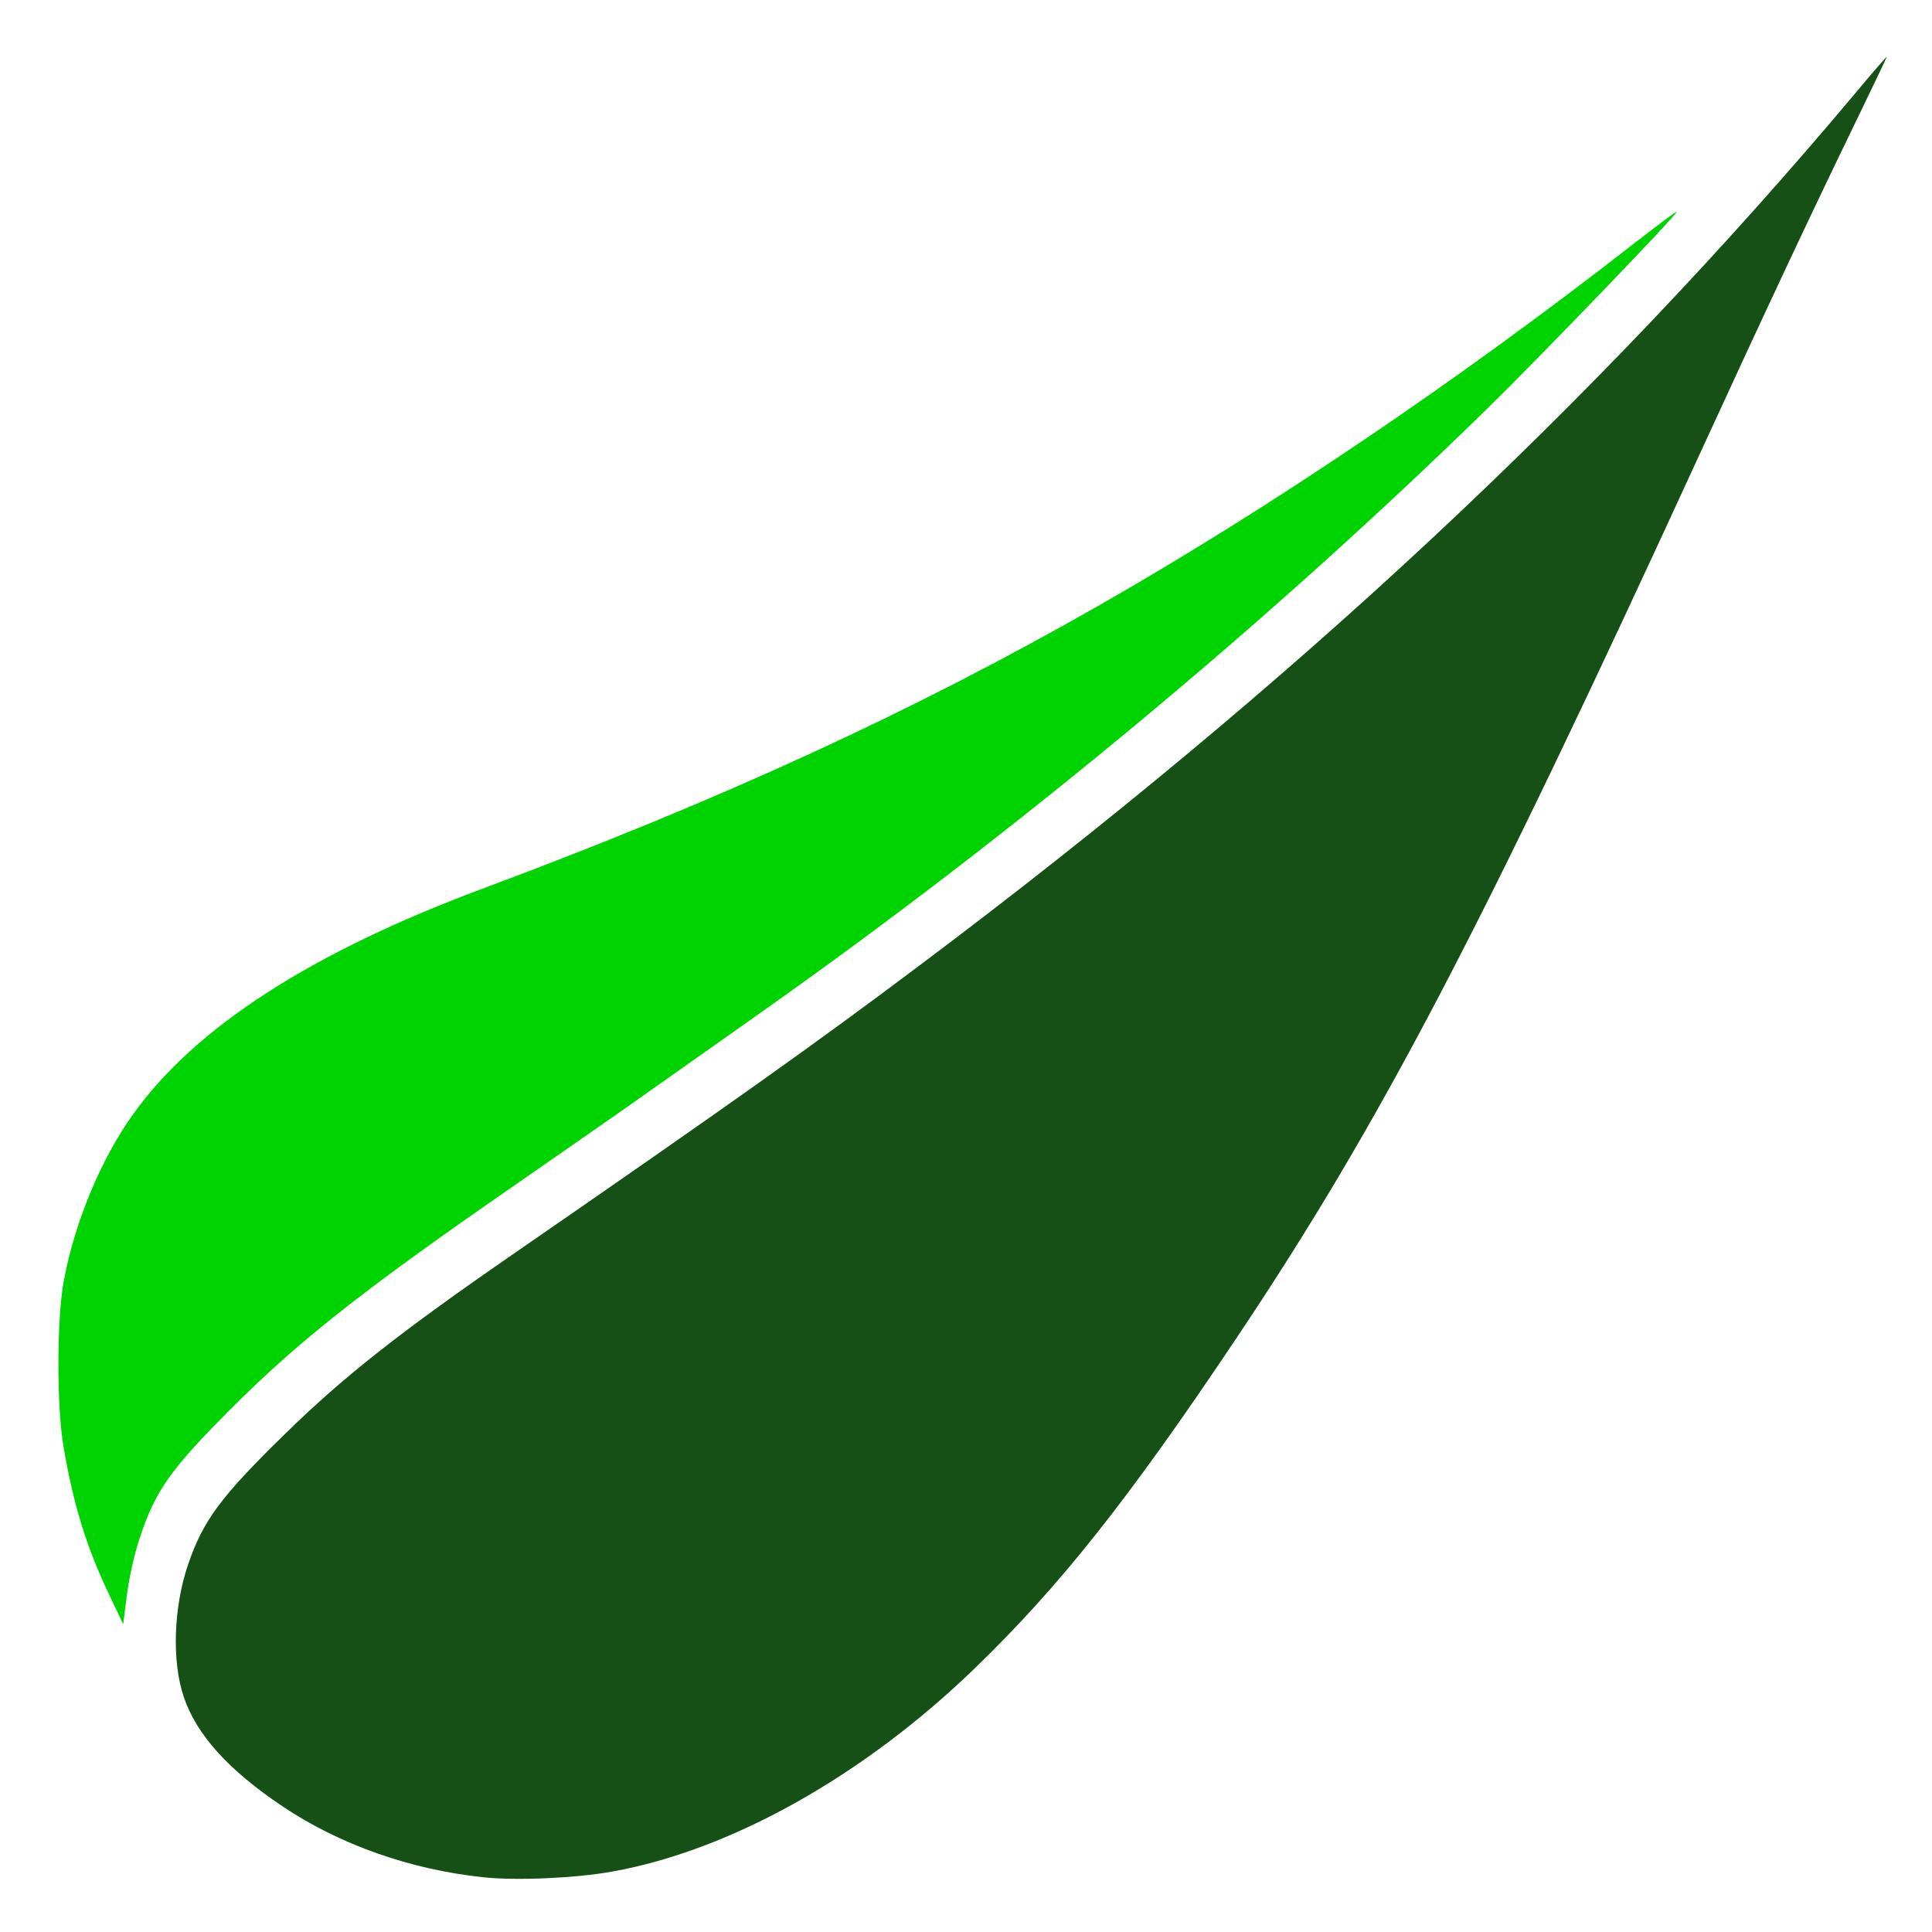
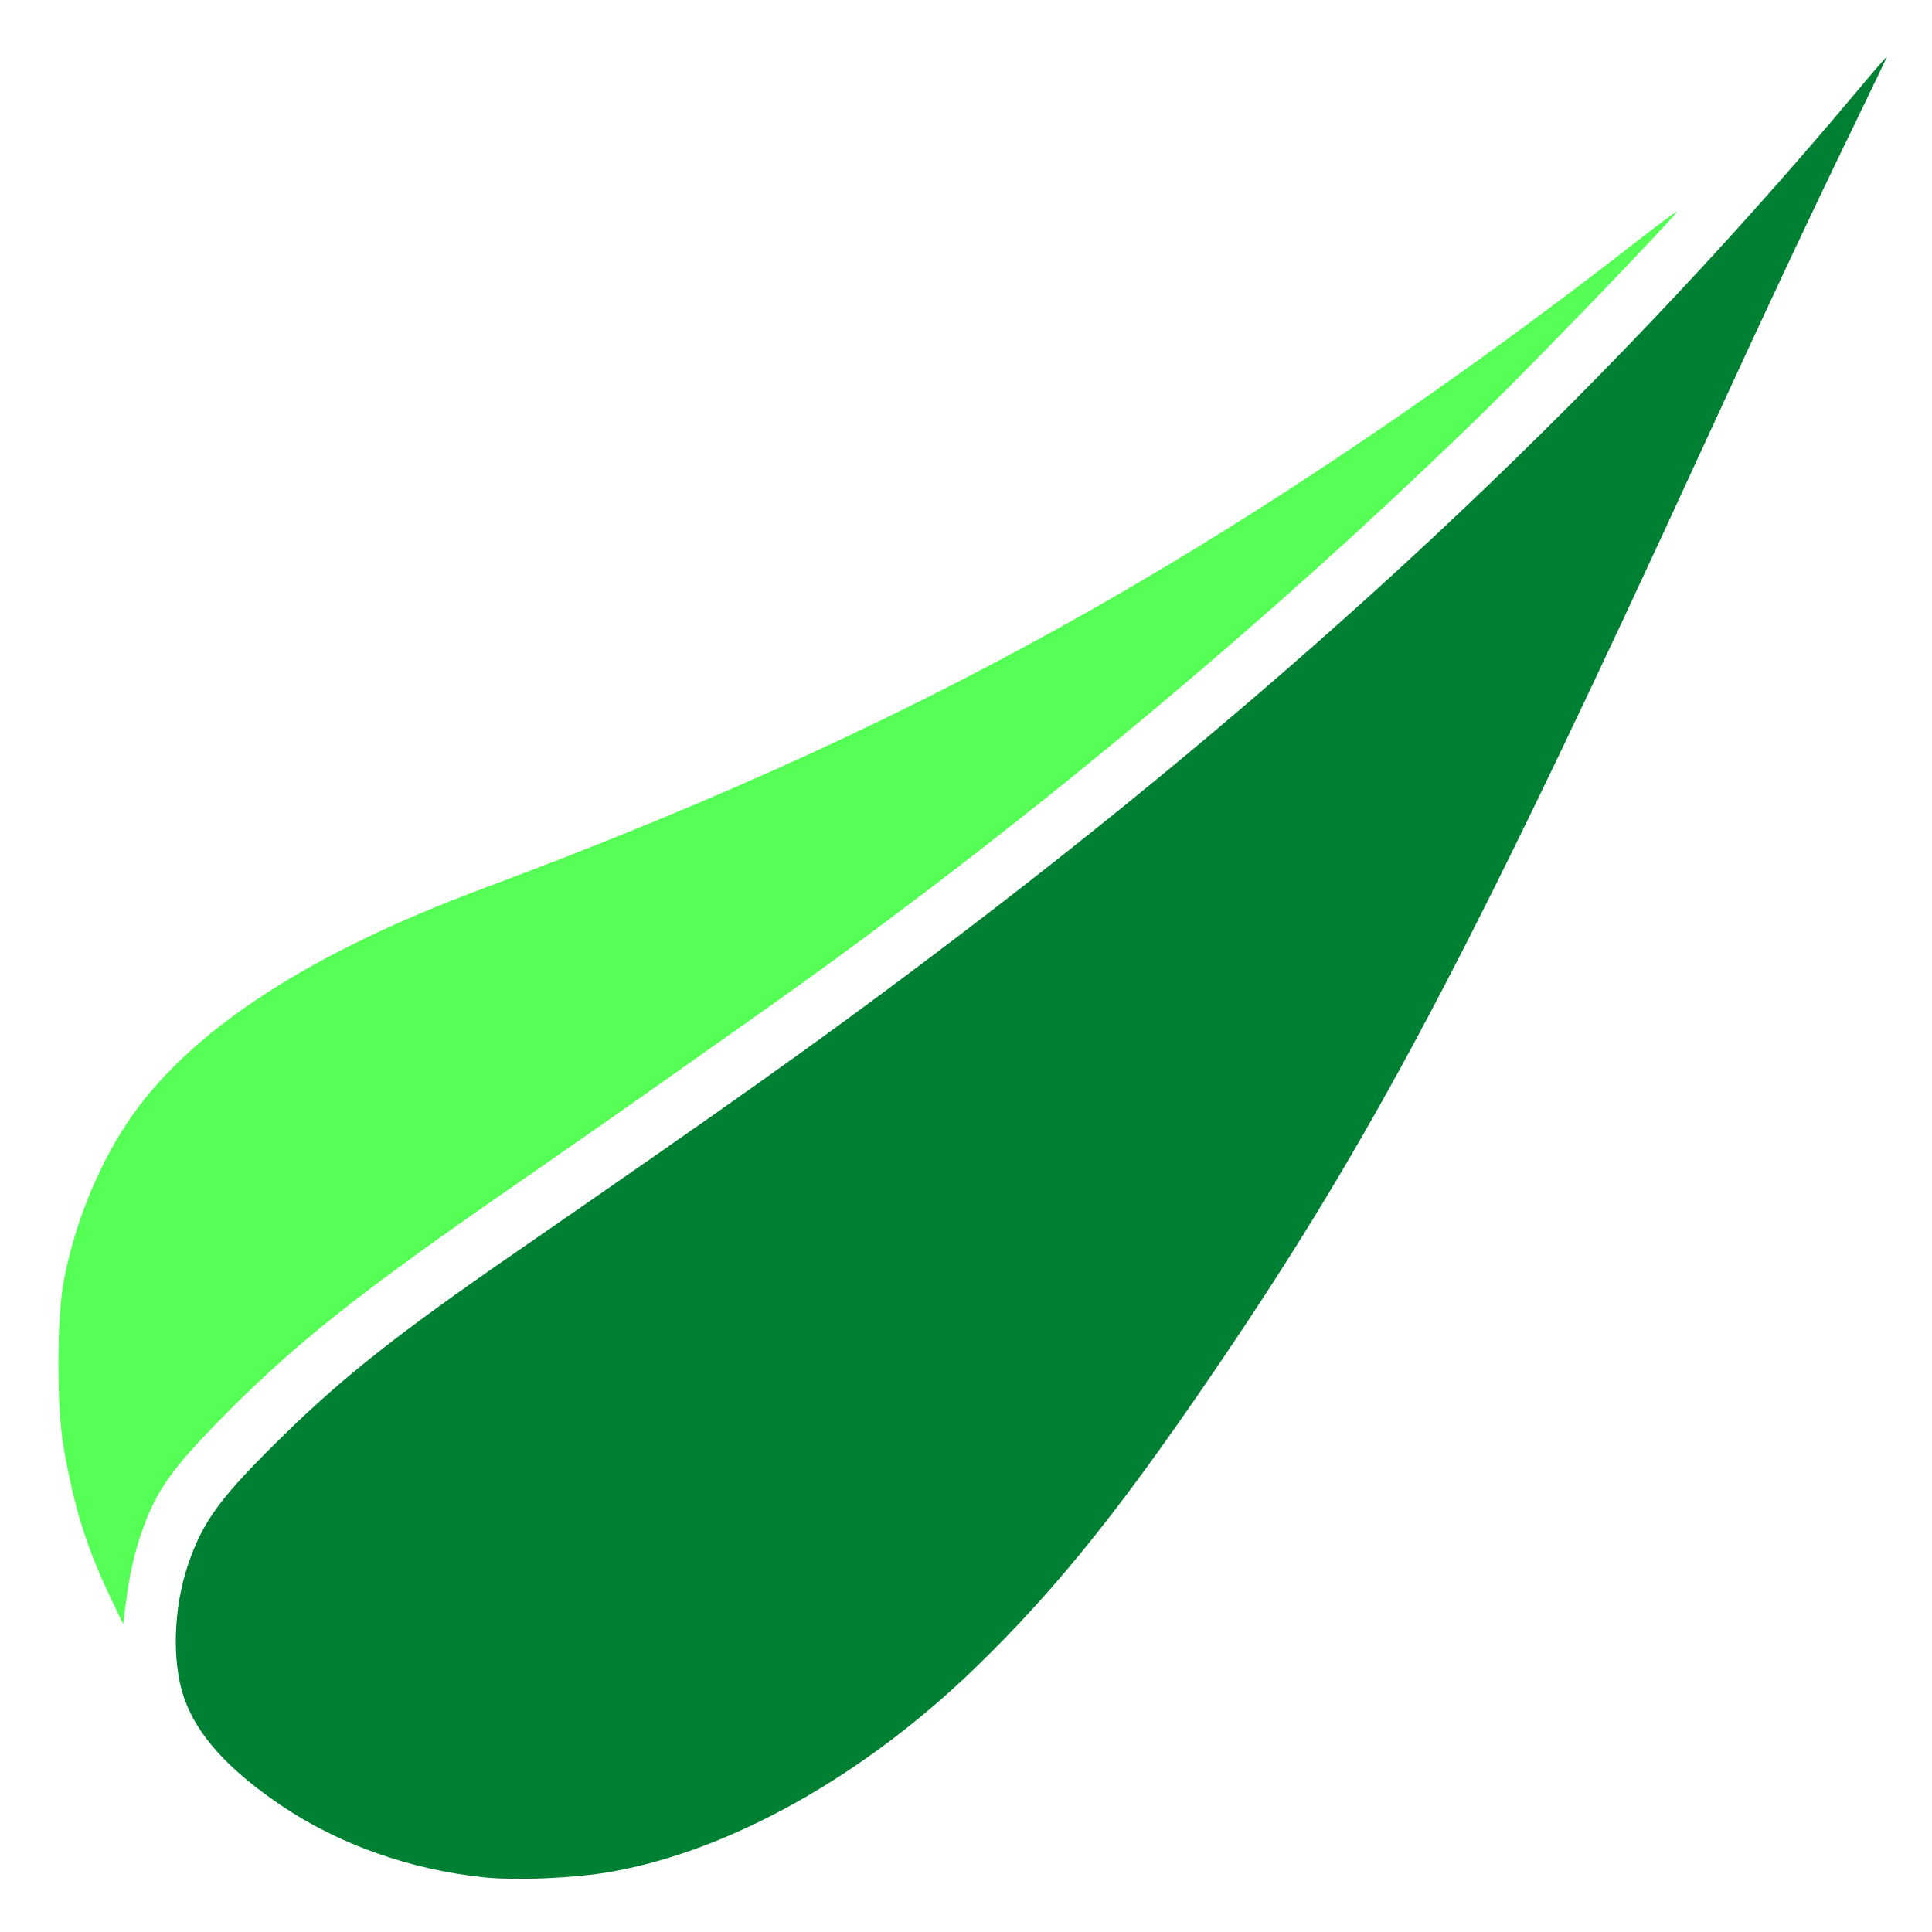
<svg xmlns="http://www.w3.org/2000/svg" viewBox="0 0 40 40" version="1.1" id="svg4" width="128" height="128" xml:space="preserve">
  <defs id="defs8" />
-   <path id="rect1" style="display:inline;opacity:1;fill:#165016;fill-rule:evenodd;stroke-width:0.5" d="m 39.063,1.177 c 0,-0.012 -0.295,0.325 -0.651,0.753 -5.385,6.418 -11.657,12.264 -19.359,18.047 -2.21,1.659 -3.869,2.838 -8.474,6.019 -2.306,1.593 -3.462,2.504 -4.662,3.676 -1.35,1.318 -1.712,1.805 -2.025,2.726 -0.299,0.882 -0.337,1.994 -0.088,2.733 0.264,0.784 0.922,1.514 2.048,2.269 1.181,0.792 2.644,1.308 4.158,1.467 0.683,0.073 1.913,0.018 2.666,-0.118 2.458,-0.442 5.199,-1.979 7.498,-4.201 1.766,-1.707 3.183,-3.493 5.423,-6.84 2.963,-4.427 5.032,-8.376 9.594,-18.307 1.39,-3.026 2.305,-4.974 3.194,-6.804 0.371,-0.767 0.678,-1.406 0.678,-1.419 z" />
-   <path id="path5" style="display:inline;opacity:1;fill:#00d400;fill-opacity:1;stroke-width:10.796;stroke-linecap:round;stroke-linejoin:bevel;stroke-miterlimit:4.1;paint-order:stroke fill markers" d="m 34.717,4.382 c -0.009,-0.009 -0.395,0.275 -0.856,0.636 -3.696,2.882 -7.548,5.488 -11.141,7.536 -3.842,2.19 -7.797,4.007 -12.724,5.843 -3.562,1.328 -5.964,2.879 -7.248,4.683 -0.666,0.935 -1.2,2.222 -1.428,3.442 -0.146,0.787 -0.149,2.598 -0.003,3.443 0.211,1.223 0.473,2.067 0.959,3.086 l 0.275,0.575 0.073,-0.575 c 0.038,-0.318 0.141,-0.799 0.226,-1.071 h -9.776e-4 c 0.314,-1.003 0.598,-1.445 1.6,-2.476 1.585,-1.632 2.907,-2.685 6.335,-5.054 0.899,-0.621 2.172,-1.51 2.83,-1.976 0.658,-0.465 1.644,-1.161 2.19,-1.547 C 21.058,17.213 26.262,12.885 30.767,8.485 31.85,7.427 34.75,4.415 34.717,4.382 Z" />
+   <path id="rect1" style="display:inline;opacity:1;fill:#008033;fill-rule:evenodd;stroke-width:0.5" d="m 39.063,1.177 c 0,-0.012 -0.295,0.325 -0.651,0.753 -5.385,6.418 -11.657,12.264 -19.359,18.047 -2.21,1.659 -3.869,2.838 -8.474,6.019 -2.306,1.593 -3.462,2.504 -4.662,3.676 -1.35,1.318 -1.712,1.805 -2.025,2.726 -0.299,0.882 -0.337,1.994 -0.088,2.733 0.264,0.784 0.922,1.514 2.048,2.269 1.181,0.792 2.644,1.308 4.158,1.467 0.683,0.073 1.913,0.018 2.666,-0.118 2.458,-0.442 5.199,-1.979 7.498,-4.201 1.766,-1.707 3.183,-3.493 5.423,-6.84 2.963,-4.427 5.032,-8.376 9.594,-18.307 1.39,-3.026 2.305,-4.974 3.194,-6.804 0.371,-0.767 0.678,-1.406 0.678,-1.419 z" />
+   <path id="path5" style="display:inline;opacity:1;fill:#55ff55;fill-opacity:1;stroke-width:10.796;stroke-linecap:round;stroke-linejoin:bevel;stroke-miterlimit:4.1;paint-order:stroke fill markers" d="m 34.717,4.382 c -0.009,-0.009 -0.395,0.275 -0.856,0.636 -3.696,2.882 -7.548,5.488 -11.141,7.536 -3.842,2.19 -7.797,4.007 -12.724,5.843 -3.562,1.328 -5.964,2.879 -7.248,4.683 -0.666,0.935 -1.2,2.222 -1.428,3.442 -0.146,0.787 -0.149,2.598 -0.003,3.443 0.211,1.223 0.473,2.067 0.959,3.086 l 0.275,0.575 0.073,-0.575 c 0.038,-0.318 0.141,-0.799 0.226,-1.071 h -9.776e-4 c 0.314,-1.003 0.598,-1.445 1.6,-2.476 1.585,-1.632 2.907,-2.685 6.335,-5.054 0.899,-0.621 2.172,-1.51 2.83,-1.976 0.658,-0.465 1.644,-1.161 2.19,-1.547 C 21.058,17.213 26.262,12.885 30.767,8.485 31.85,7.427 34.75,4.415 34.717,4.382 Z" />
</svg>
